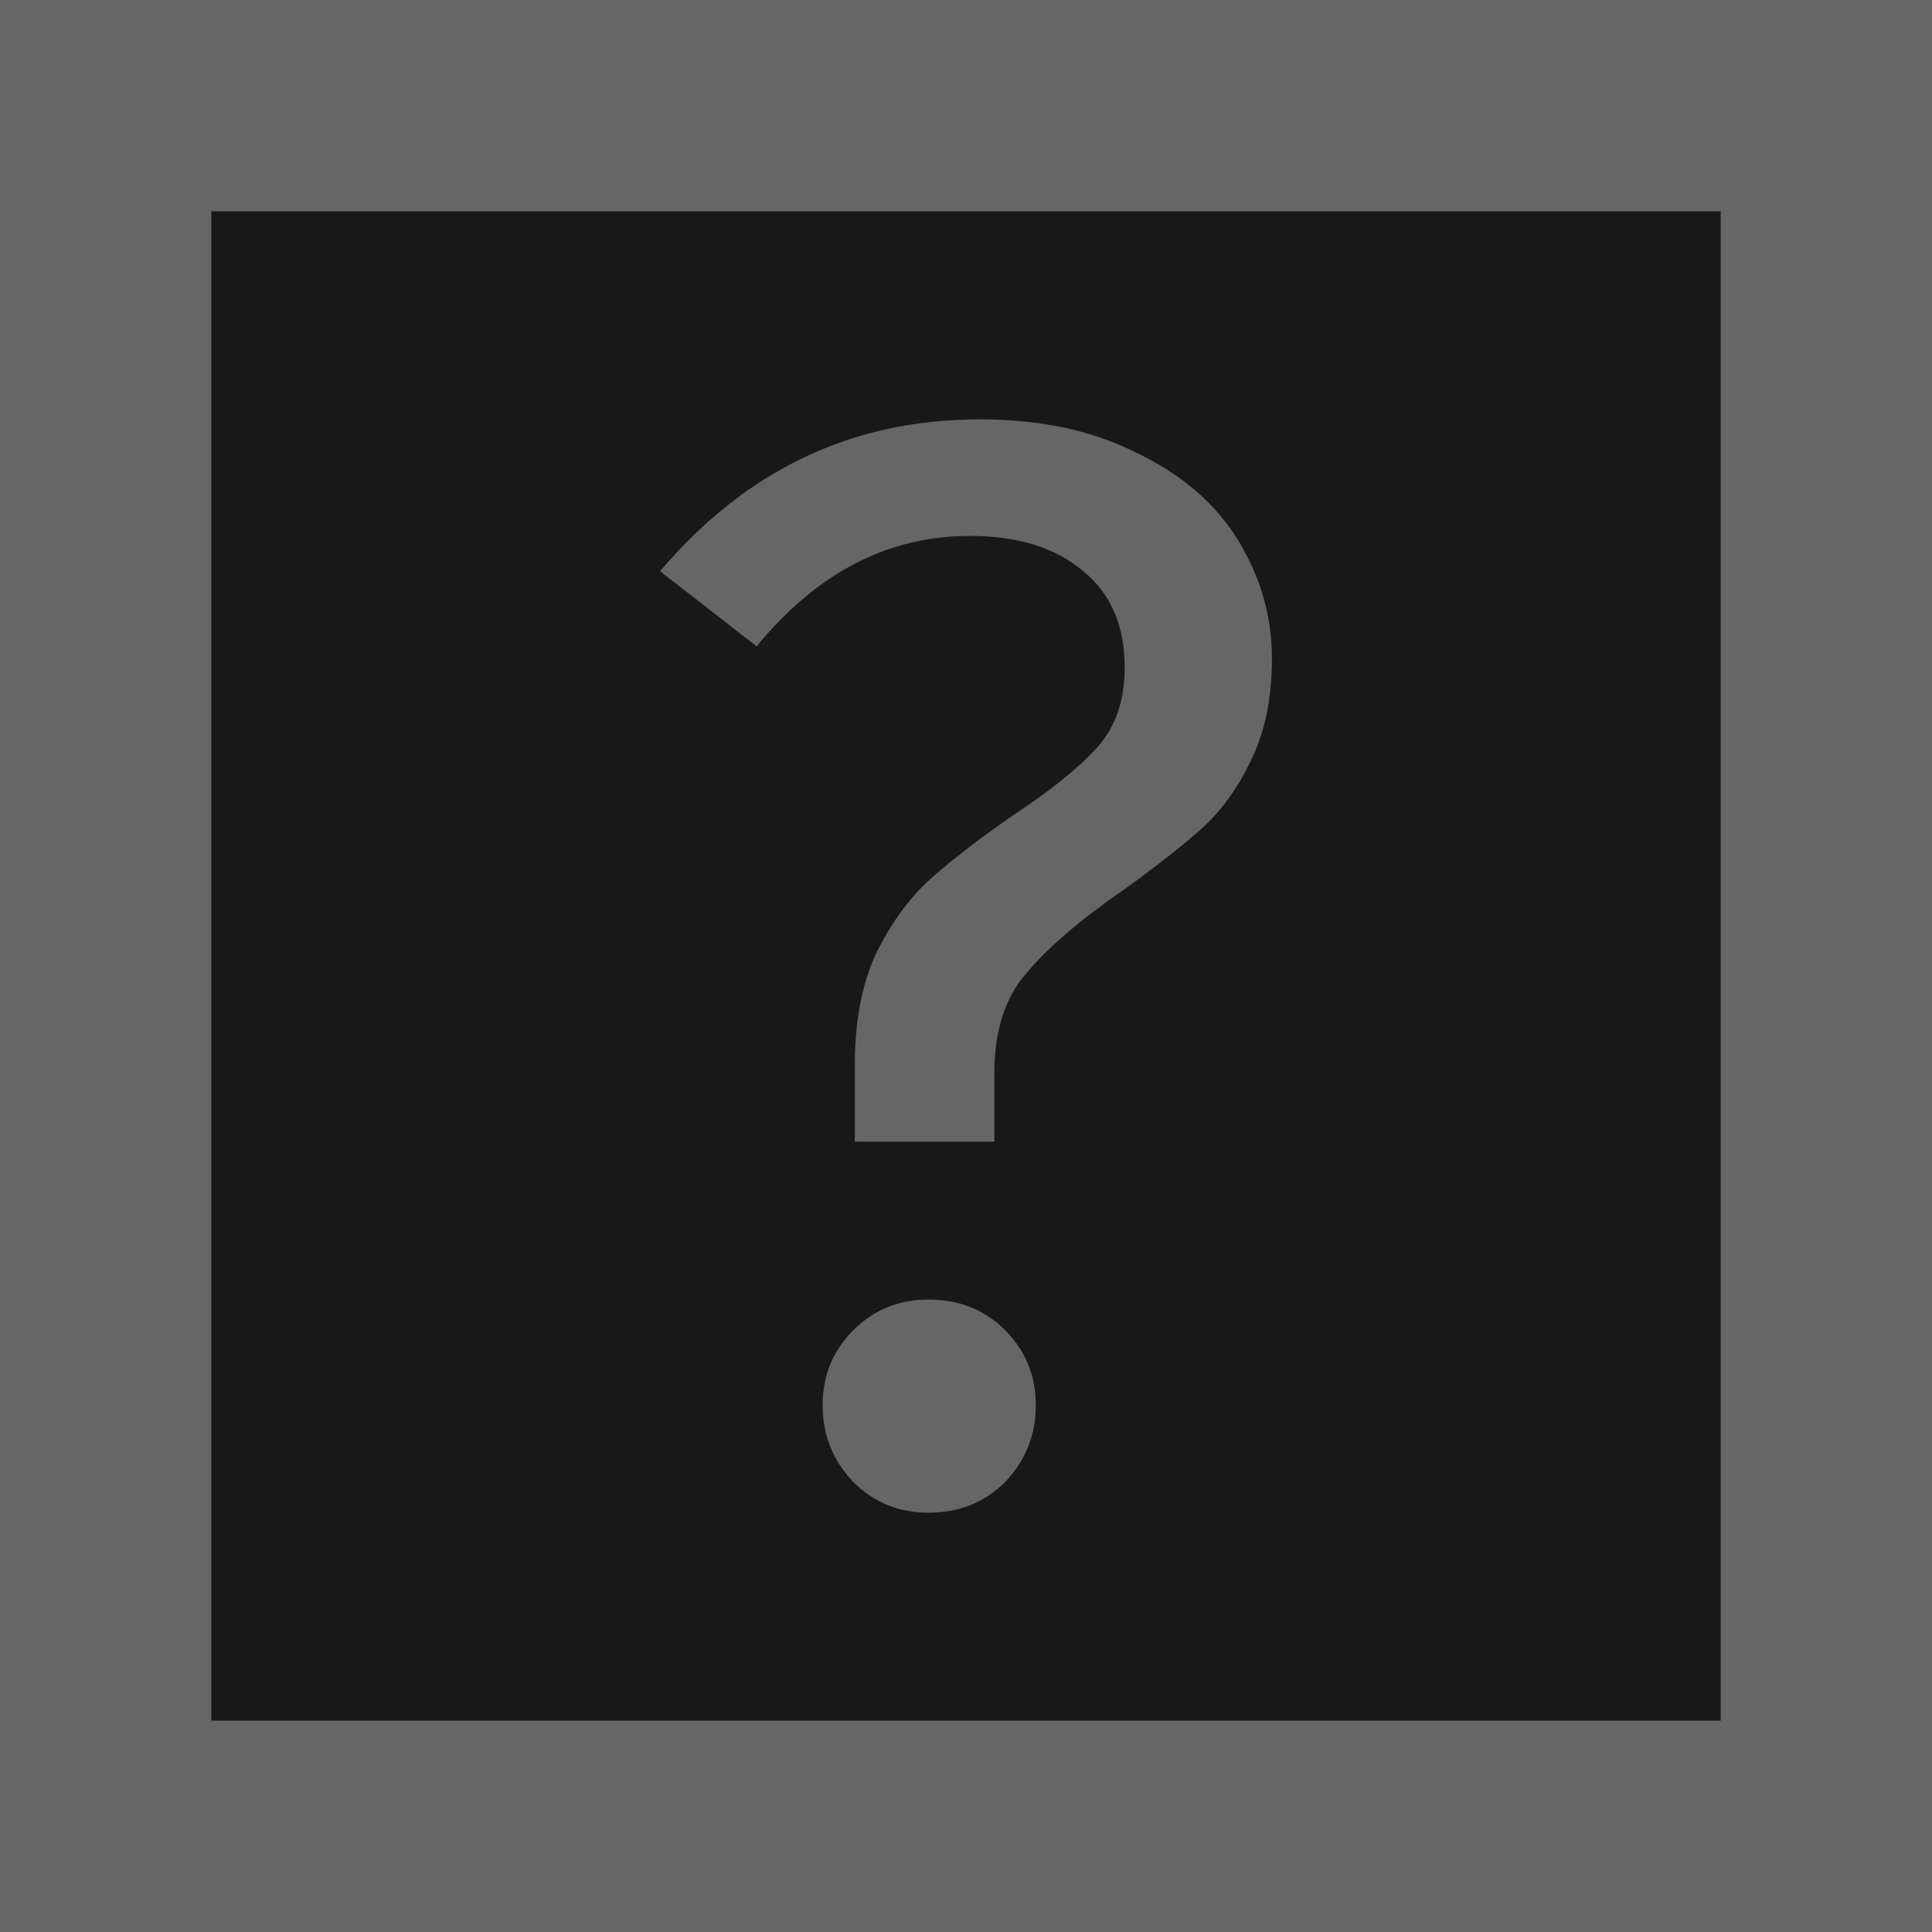
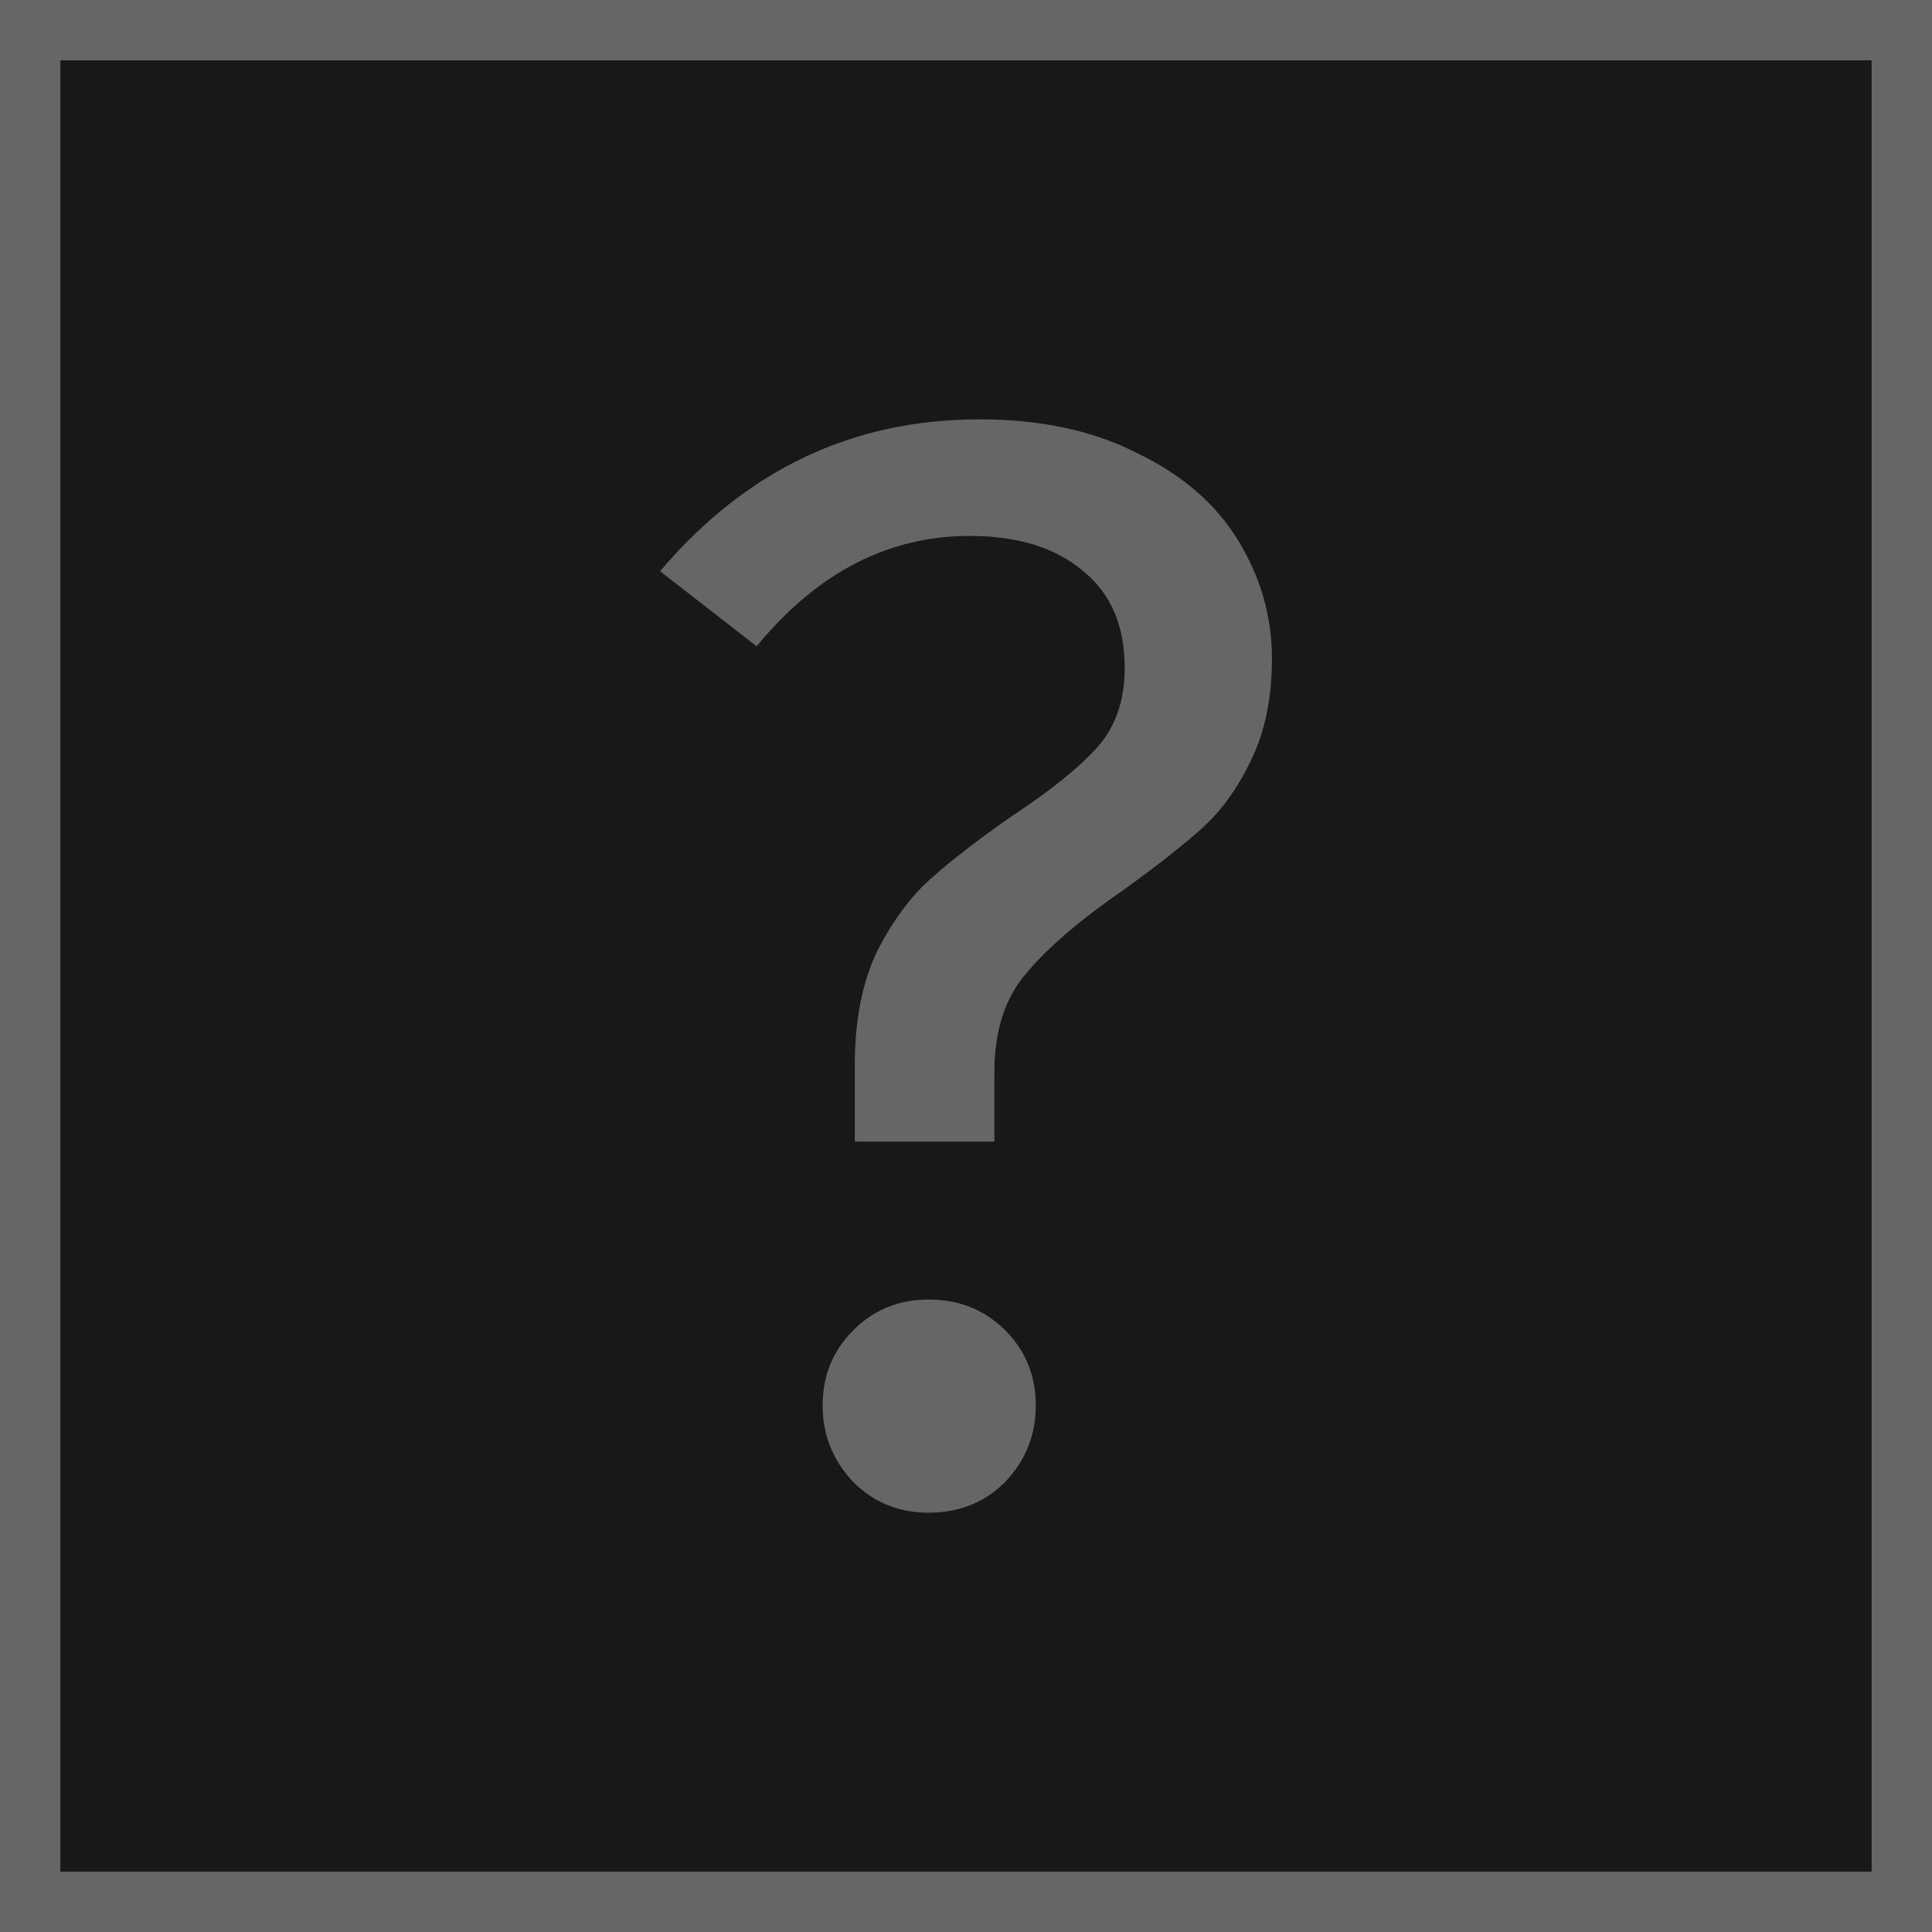
<svg xmlns="http://www.w3.org/2000/svg" viewBox="0 0 64 64">
-   <path d="m0 0h64v64h-64z" fill="#181818" stroke="#666" stroke-width="14" />
+   <path d="m0 0h64v64h-64z" fill="#181818" stroke="#666" stroke-width="4" />
  <path d="m32.432 13.89q3.048 0 5.232 1.118 2.235 1.067 3.353 2.896 1.118 1.829 1.118 3.912 0 1.981-.711 3.404-.66 1.372-1.626 2.235-.965.864-2.591 2.032-2.134 1.473-3.2 2.743-1.067 1.219-1.067 3.302v2.286h-4.623v-2.54q0-2.184.711-3.708.762-1.524 1.778-2.438 1.016-.914 2.692-2.083 1.93-1.27 2.845-2.286.914-1.016.914-2.642 0-2.083-1.372-3.2-1.372-1.168-3.759-1.168-4.064 0-7.061 3.658l-3.2-2.489q4.267-5.029 10.566-5.029zm-1.676 29.159q1.524 0 2.54 1.016 1.016 1.016 1.016 2.489 0 1.473-1.016 2.54-1.016 1.016-2.54 1.016-1.473 0-2.489-1.016-1.016-1.067-1.016-2.54 0-1.473 1.016-2.489 1.016-1.016 2.489-1.016z" fill="#666" stroke-width="15" />
</svg>
